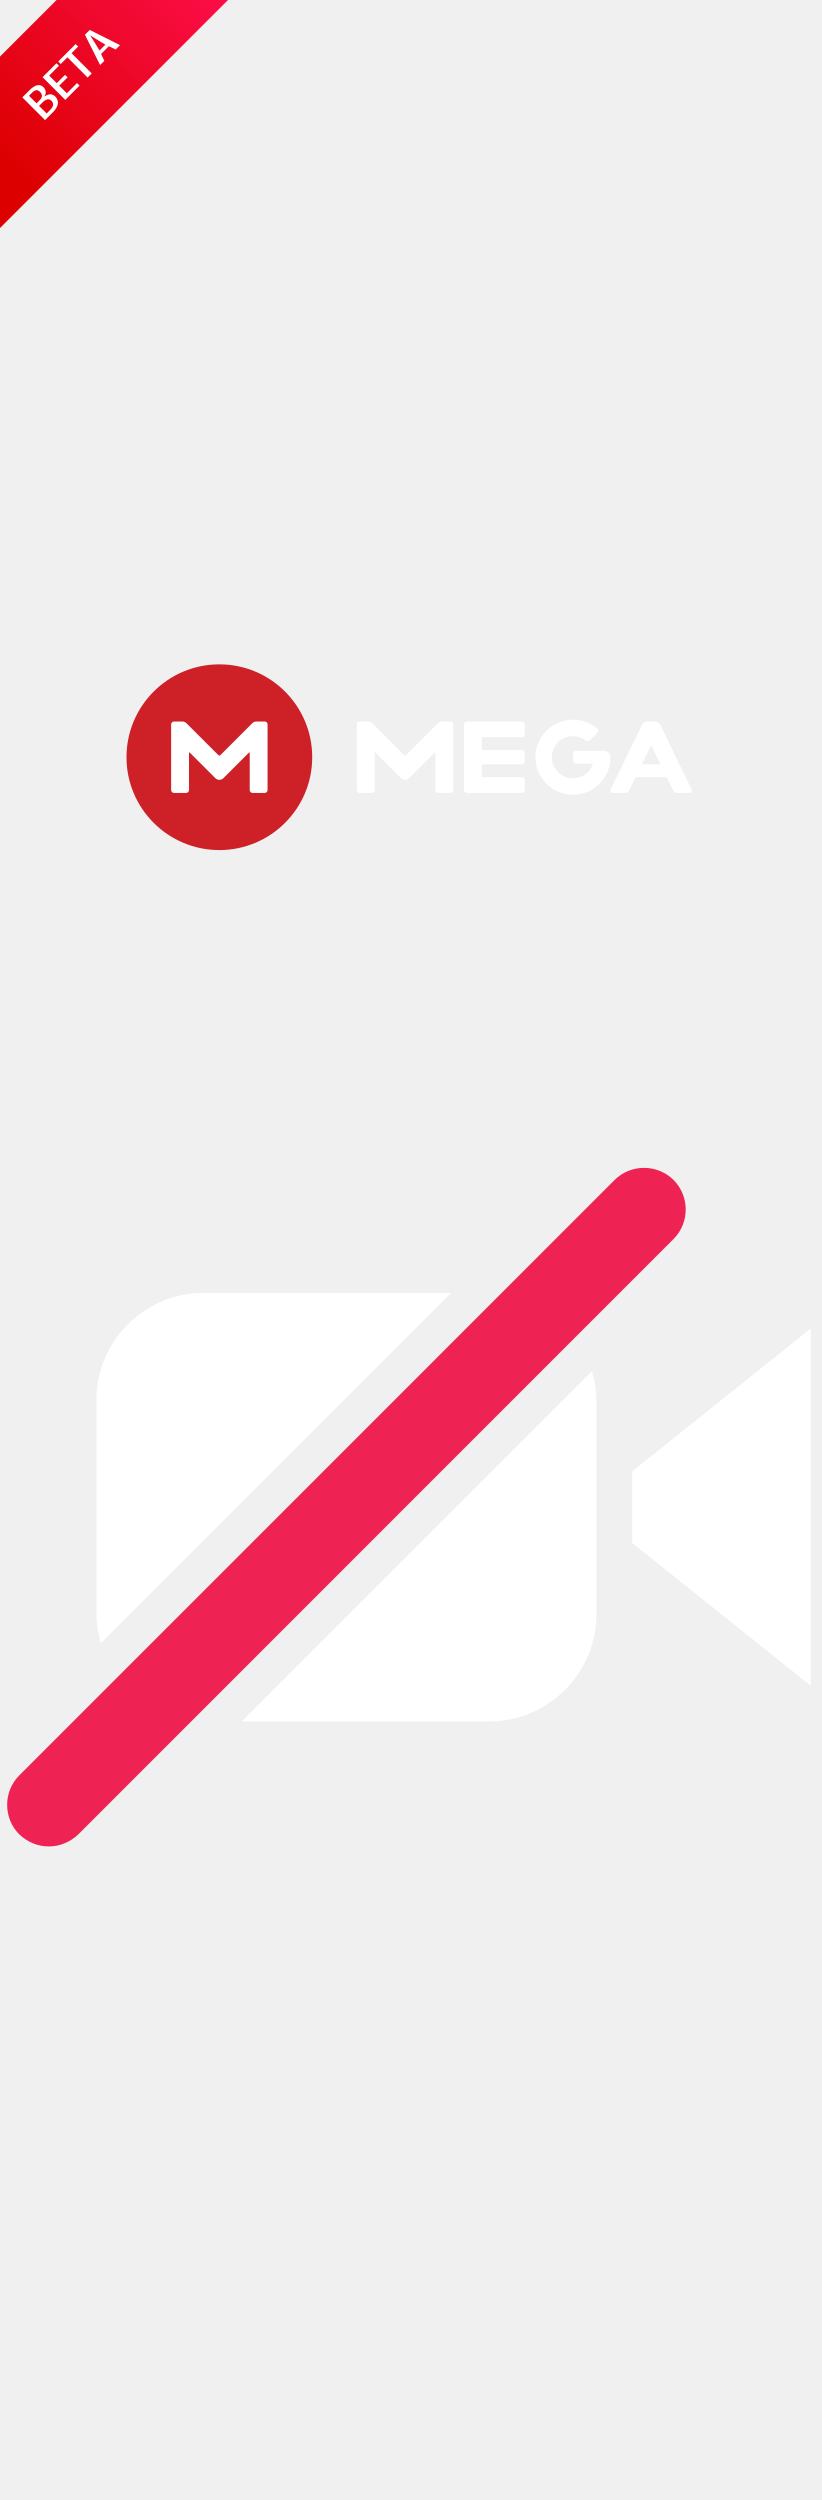
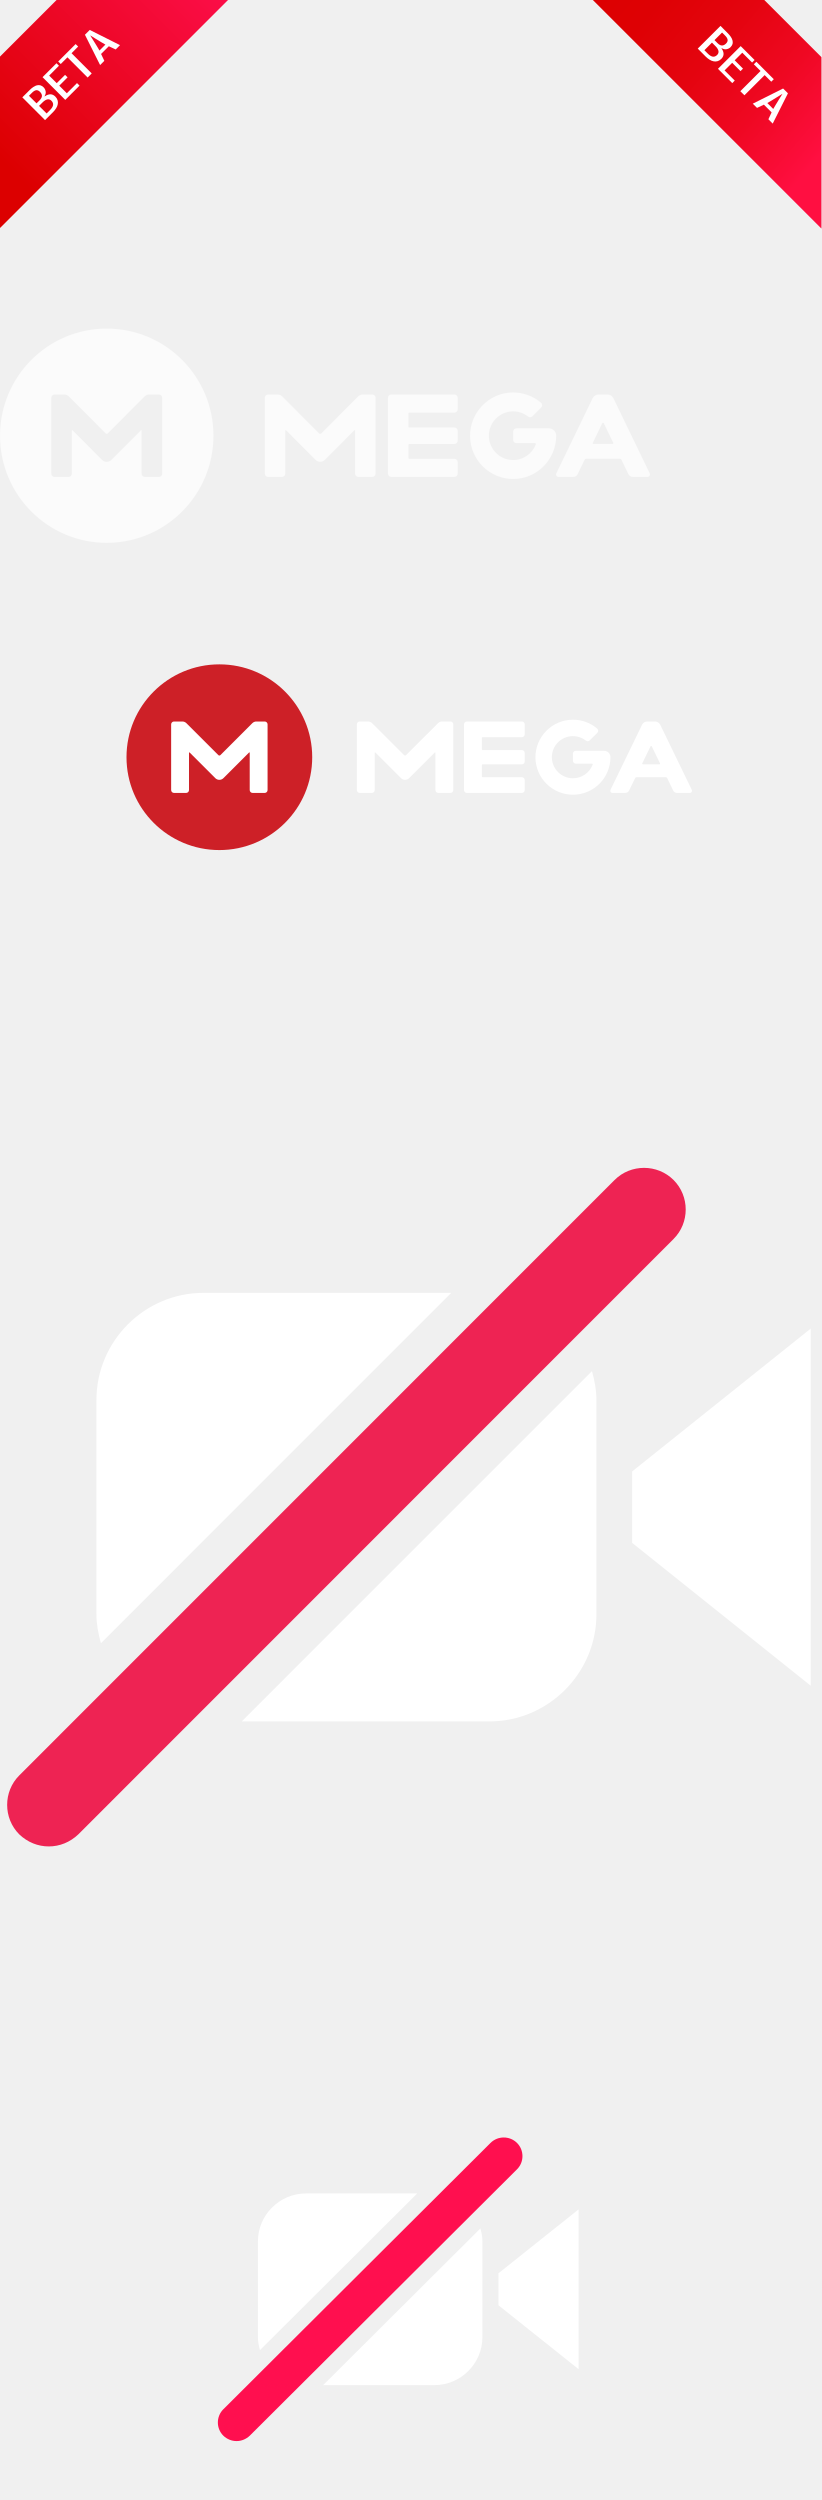
<svg xmlns="http://www.w3.org/2000/svg" version="1.1" id="Layer_1" x="0px" y="0px" width="230px" height="700px" viewBox="0 0 230 700" enable-background="new 0 0 230 700" xml:space="preserve">
-   <linearGradient id="SVGID_1_" gradientUnits="userSpaceOnUse" x1="188.51" y1="612.668" x2="248.327" y2="672.486" gradientTransform="matrix(1 0 0 -1 -191 655)">
-     <stop offset="0" style="stop-color:#DC0000" />
-     <stop offset="1" style="stop-color:#FF0F4F" />
-   </linearGradient>
-   <polygon fill="url(#SVGID_1_)" points="0,15.841 16,-0.159 64,-0.159 0,63.841 " />
+   <g>
+     <linearGradient id="SVGID_1_" gradientUnits="userSpaceOnUse" x1="188.51" y1="612.668" x2="248.327" y2="672.486" gradientTransform="matrix(1 0 0 -1 -191 655)">
+       <stop offset="0" style="stop-color:#DC0000" />
+       <stop offset="1" style="stop-color:#FF0F4F" />
+     </linearGradient>
+     <polygon fill="url(#SVGID_1_)" points="0,15.841 16,-0.159 64,-0.159 0,63.841  " />
+   </g>
+   <g>
+     <linearGradient id="SVGID_2_" gradientUnits="userSpaceOnUse" x1="142.81" y1="614.45" x2="207.367" y2="668.62" gradientTransform="matrix(-1 0 0 -1 375 655)">
+       <stop offset="0" style="stop-color:#FF0F41" />
+       <stop offset="0.028" style="stop-color:#FD0E3D" />
+       <stop offset="0.263" style="stop-color:#EF0822" />
+       <stop offset="0.501" style="stop-color:#E4040F" />
+       <stop offset="0.744" style="stop-color:#DE0104" />
+       <stop offset="1" style="stop-color:#DC0000" />
+     </linearGradient>
+     <polygon fill="url(#SVGID_2_)" points="230,64 166,0 214,0 230,16  " />
+   </g>
  <g>
    <circle fill="#CD2027" cx="61.42" cy="212.02" r="26" />
    <path fill="#FFFFFF" d="M74.92,221.22c0,0.44-0.36,0.8-0.8,0.8h-3.4c-0.44,0-0.8-0.36-0.8-0.8v-10.46c0-0.09-0.11-0.14-0.17-0.07   l-7.2,7.2c-0.62,0.62-1.63,0.62-2.26,0l-7.2-7.2c-0.06-0.07-0.17-0.02-0.17,0.07v10.46c0,0.44-0.36,0.8-0.8,0.8h-3.4   c-0.44,0-0.8-0.36-0.8-0.8v-18.4c0-0.44,0.36-0.8,0.8-0.8h2.34c0.42,0,0.83,0.17,1.13,0.47l8.95,8.939c0.15,0.16,0.41,0.16,0.57,0   l8.94-8.939c0.3-0.3,0.71-0.47,1.14-0.47h2.33c0.44,0,0.8,0.36,0.8,0.8V221.22z" />
    <path fill="#FFFFFF" d="M146.92,205.62v-2.8c0-0.44-0.359-0.8-0.8-0.8h-15.399c-0.441,0-0.801,0.36-0.801,0.8v18.399   c0,0.44,0.359,0.8,0.801,0.8h15.399c0.44,0,0.8-0.36,0.8-0.8v-2.8c0-0.45-0.359-0.8-0.8-0.8h-11c-0.11,0-0.2-0.09-0.2-0.2v-3.2   c0-0.109,0.09-0.2,0.2-0.2h11c0.44,0,0.8-0.36,0.8-0.8v-2.399c0-0.44-0.359-0.8-0.8-0.8h-11c-0.11,0-0.2-0.09-0.2-0.2v-3.2   c0-0.11,0.09-0.2,0.2-0.2h11C146.561,206.42,146.92,206.06,146.92,205.62z" />
    <path fill="#FFFFFF" d="M179.84,213.73l2.301-4.74c0.069-0.16,0.289-0.16,0.359,0l2.3,4.74c0.07,0.13-0.03,0.29-0.18,0.29h-4.601   C179.87,214.02,179.779,213.86,179.84,213.73z M189.57,222.02h3.59c0.449,0,0.74-0.47,0.54-0.87l-8.841-18.23   c-0.271-0.55-0.83-0.9-1.439-0.9h-2.199c-0.611,0-1.171,0.35-1.441,0.9l-8.84,18.23c-0.188,0.4,0.102,0.87,0.541,0.87h3.59   c0.459,0,0.881-0.27,1.08-0.68l1.699-3.5c0.062-0.14,0.2-0.22,0.36-0.22h8.229c0.149,0,0.291,0.08,0.359,0.22l1.69,3.5   C188.689,221.75,189.109,222.02,189.57,222.02z" />
    <path fill="#FFFFFF" d="M122.65,202.49l-8.95,8.939c-0.15,0.16-0.41,0.16-0.56,0l-8.95-8.939c-0.3-0.3-0.71-0.47-1.13-0.47h-2.34   c-0.44,0-0.8,0.36-0.8,0.8v18.399c0,0.44,0.36,0.8,0.8,0.8h3.4c0.44,0,0.8-0.36,0.8-0.8v-10.46c0-0.09,0.11-0.14,0.17-0.07   l7.2,7.19c0.63,0.63,1.64,0.63,2.26,0l7.2-7.19c0.061-0.07,0.17-0.02,0.17,0.07v10.46c0,0.44,0.359,0.8,0.801,0.8h3.399   c0.44,0,0.8-0.36,0.8-0.8V202.82c0-0.44-0.359-0.8-0.8-0.8h-2.341C123.359,202.02,122.95,202.19,122.65,202.49z" />
    <path fill="#FFFFFF" d="M169.12,210.22h-7.899c-0.441,0-0.801,0.351-0.801,0.8v2c0,0.44,0.359,0.8,0.801,0.8h4.539   c0.141,0,0.24,0.14,0.19,0.27c-0.86,2.29-3.11,3.91-5.72,3.82c-3.062-0.09-5.562-2.56-5.701-5.61   c-0.159-3.39,2.541-6.18,5.891-6.18c1.37,0,2.641,0.47,3.641,1.25c0.319,0.25,0.779,0.23,1.061-0.06l2.141-2.13   c0.329-0.33,0.301-0.87-0.051-1.18c-1.859-1.57-4.26-2.51-6.88-2.48c-5.78,0.05-10.46,4.82-10.41,10.6   c0.062,5.75,4.74,10.4,10.5,10.4c5.802,0,10.5-4.7,10.5-10.5V212C170.92,211.01,170.109,210.22,169.12,210.22z" />
  </g>
  <g>
    <g>
      <g>
        <path fill="#FFFFFF" d="M126.35,362H57c-16.51,0-30,13.5-30,30v60c0,2.82,0.53,5.51,1.26,8.1L126.35,362z" />
        <path fill="#FFFFFF" d="M67.68,482H137c16.5,0,30-13.5,30-30v-60c0-2.82-0.52-5.49-1.25-8.09L67.68,482z" />
        <polygon fill="#FFFFFF" points="177,412 177,432 227,472 227,372    " />
      </g>
    </g>
    <path fill="#EE2353" d="M188.6,346.91c4.53-4.52,4.53-11.971,0-16.51c-4.55-4.53-11.99-4.53-16.52,0L5.4,497.109   c-4.53,4.53-4.53,11.989,0,16.521c2.34,2.22,5.23,3.37,8.26,3.37c3.02,0,5.92-1.15,8.26-3.37L188.6,346.91z" />
  </g>
  <g>
    <path fill-rule="evenodd" clip-rule="evenodd" fill="#FFFFFF" d="M13.06,31.77l-2.13-2.12l0.98-0.97c0.48-0.49,0.94-0.76,1.36-0.85   c0.4-0.08,0.79,0.04,1.12,0.37c0.39,0.39,0.54,0.81,0.47,1.24c-0.08,0.43-0.36,0.88-0.83,1.36L13.06,31.77z M10.23,28.94   l-2.12-2.12l0.85-0.85c0.42-0.42,0.8-0.65,1.17-0.71c0.35-0.04,0.72,0.1,1.07,0.46c0.36,0.36,0.54,0.74,0.54,1.14   c0,0.39-0.24,0.81-0.69,1.27L10.23,28.94z M12.61,33.63l2.25-2.24c0.35-0.36,0.64-0.71,0.87-1.1c0.24-0.37,0.39-0.76,0.45-1.14   c0.07-0.37,0.05-0.73-0.06-1.1c-0.11-0.35-0.32-0.7-0.64-1.02c-0.42-0.42-0.9-0.63-1.39-0.63c-0.49,0.01-1.02,0.21-1.58,0.59   l-0.04-0.05c0.29-0.46,0.4-0.92,0.31-1.37c-0.08-0.43-0.27-0.81-0.57-1.12c-0.29-0.29-0.61-0.48-0.92-0.57   c-0.32-0.07-0.64-0.06-0.96,0.01c-0.32,0.08-0.65,0.24-1,0.47c-0.34,0.23-0.67,0.5-1,0.83l-2.08,2.07L12.61,33.63z" />
    <polygon fill-rule="evenodd" clip-rule="evenodd" fill="#FFFFFF" points="18.27,27.97 22.27,23.97 21.56,23.26 18.71,26.12    16.59,23.99 18.92,21.66 18.22,20.96 15.88,23.29 13.76,21.17 16.51,18.41 15.81,17.71 11.91,21.61  " />
    <polygon fill-rule="evenodd" clip-rule="evenodd" fill="#FFFFFF" points="24.54,21.71 25.68,20.56 20.03,14.9 21.88,13.04    21.18,12.34 16.29,17.22 17,17.93 18.88,16.05  " />
    <path fill-rule="evenodd" clip-rule="evenodd" fill="#FFFFFF" d="M32.391,13.85l1.219-1.21L25.13,8.38l-1.35,1.35l4.25,8.49   l1.18-1.19l-0.91-1.92l2.17-2.16L32.391,13.85z M27.85,14.15l-0.67-1.14c-0.3-0.5-0.6-0.99-0.93-1.5c-0.32-0.5-0.64-1.02-0.96-1.54   l0.03-0.03c0.51,0.33,1.02,0.64,1.54,0.96l1.51,0.92l1.14,0.67L27.85,14.15z" />
  </g>
+   <g opacity="0.7">
+     <path fill-rule="evenodd" clip-rule="evenodd" fill="#FFFFFF" d="M29.88,92C13.38,92,0,105.43,0,122s13.38,30,29.88,30   c16.51,0,29.89-13.43,29.89-30S46.39,92,29.88,92z M45.4,132.62c0,0.5-0.41,0.92-0.92,0.92h-3.91c-0.5,0-0.92-0.42-0.92-0.92   v-12.07c0-0.1-0.12-0.159-0.19-0.079l-8.28,8.299c-0.71,0.721-1.88,0.721-2.6,0l-8.27-8.299c-0.07-0.08-0.2-0.021-0.2,0.079v12.07   c0,0.5-0.41,0.92-0.91,0.92h-3.91c-0.51,0-0.92-0.42-0.92-0.92v-21.24c0-0.5,0.41-0.92,0.92-0.92h2.68c0.49,0,0.96,0.2,1.31,0.54   l10.28,10.33c0.18,0.18,0.47,0.18,0.65,0L40.49,111c0.35-0.34,0.82-0.54,1.31-0.54h2.68c0.51,0,0.92,0.42,0.92,0.92V132.62z" />
+     <path fill="#FFFFFF" d="M128.16,114.609v-3.229c0-0.5-0.41-0.92-0.92-0.92h-17.7c-0.511,0-0.92,0.42-0.92,0.92v21.24   c0,0.5,0.409,0.92,0.92,0.92h17.7c0.51,0,0.92-0.42,0.92-0.92v-3.229c0-0.521-0.41-0.931-0.92-0.931H114.6   c-0.129,0-0.229-0.101-0.229-0.229v-3.69c0-0.13,0.101-0.229,0.229-0.229h12.641c0.51,0,0.92-0.42,0.92-0.931v-2.76   c0-0.511-0.41-0.931-0.92-0.931H114.6c-0.129,0-0.229-0.1-0.229-0.229v-3.69c0-0.129,0.101-0.229,0.229-0.229h12.641   C127.75,115.54,128.16,115.13,128.16,114.609z" />
+     <path fill-rule="evenodd" clip-rule="evenodd" fill="#FFFFFF" d="M166,123.98l2.641-5.48c0.08-0.17,0.33-0.17,0.409,0l2.65,5.48   c0.069,0.149-0.04,0.33-0.21,0.33h-5.29C166.029,124.311,165.92,124.13,166,123.98z M177.18,133.54h4.131c0.51,0,0.84-0.54,0.619-1   l-10.17-21.04c-0.3-0.63-0.949-1.04-1.65-1.04h-2.52c-0.71,0-1.35,0.41-1.66,1.04l-10.17,21.04c-0.22,0.46,0.12,1,0.631,1h4.119   c0.53,0,1.01-0.3,1.24-0.78l1.95-4.039c0.079-0.16,0.239-0.261,0.42-0.261h9.46c0.17,0,0.33,0.101,0.41,0.261l1.949,4.039   C176.17,133.24,176.65,133.54,177.18,133.54z" />
+     <path fill="#FFFFFF" d="M100.26,111L89.98,121.33c-0.181,0.18-0.471,0.18-0.65,0L79.04,111c-0.34-0.34-0.81-0.54-1.3-0.54h-2.68   c-0.51,0-0.92,0.42-0.92,0.92v21.229c0,0.511,0.41,0.931,0.92,0.931h3.9c0.51,0,0.92-0.42,0.92-0.931v-12.06   c0-0.1,0.13-0.159,0.2-0.079l8.27,8.299c0.721,0.721,1.881,0.721,2.601,0l8.28-8.299c0.069-0.08,0.189-0.021,0.189,0.079v12.06   c0,0.511,0.42,0.931,0.92,0.931h3.91c0.51,0,0.92-0.42,0.92-0.931V111.38c0-0.5-0.41-0.92-0.92-0.92h-2.689   C101.08,110.46,100.609,110.66,100.26,111z" />
+     <path fill="#FFFFFF" d="M153.67,119.92h-9.07c-0.51,0-0.92,0.42-0.92,0.93v2.301c0,0.51,0.41,0.93,0.92,0.93h5.211   c0.16,0,0.27,0.16,0.219,0.311c-0.989,2.649-3.579,4.51-6.579,4.409c-3.511-0.11-6.39-2.95-6.55-6.479   c-0.18-3.9,2.92-7.131,6.779-7.131c1.57,0,3.03,0.541,4.18,1.451c0.371,0.289,0.891,0.27,1.221-0.07l2.449-2.461   c0.381-0.379,0.361-1.01-0.059-1.359c-2.121-1.811-4.891-2.891-7.9-2.87c-6.641,0.06-12.021,5.57-11.961,12.24   c0.061,6.63,5.44,12,12.07,12c6.66,0,12.061-5.431,12.061-12.12v-0.02C155.74,120.84,154.811,119.92,153.67,119.92z" />
+   </g>
+   <g>
+     <path fill-rule="evenodd" clip-rule="evenodd" fill="#FFFFFF" d="M197.23,14.06l2.119-2.13l0.971,0.98   c0.49,0.48,0.76,0.94,0.85,1.36c0.08,0.4-0.04,0.79-0.37,1.12c-0.39,0.39-0.81,0.54-1.239,0.47c-0.431-0.08-0.891-0.36-1.36-0.83   L197.23,14.06z M200.061,11.23l2.119-2.12l0.85,0.85c0.421,0.42,0.65,0.8,0.701,1.17c0.049,0.35-0.09,0.72-0.451,1.07   c-0.359,0.36-0.739,0.54-1.139,0.54c-0.391,0-0.811-0.24-1.271-0.69L200.061,11.23z M195.37,13.61l2.239,2.25   c0.361,0.35,0.711,0.64,1.101,0.87c0.37,0.24,0.761,0.39,1.14,0.45c0.371,0.07,0.73,0.05,1.101-0.06c0.35-0.11,0.7-0.32,1.021-0.64   c0.42-0.42,0.629-0.9,0.629-1.39c-0.01-0.49-0.209-1.02-0.59-1.58l0.051-0.04c0.459,0.29,0.92,0.4,1.369,0.31   c0.43-0.08,0.811-0.27,1.12-0.57c0.29-0.29,0.479-0.61,0.57-0.92c0.069-0.32,0.06-0.64-0.021-0.96c-0.07-0.32-0.229-0.65-0.459-1   c-0.23-0.34-0.5-0.67-0.83-1l-2.07-2.08L195.37,13.61z" />
+     <polygon fill-rule="evenodd" clip-rule="evenodd" fill="#FFFFFF" points="201.029,19.27 205.029,23.27 205.73,22.56 202.88,19.71    205.01,17.59 207.34,19.92 208.04,19.22 205.71,16.88 207.83,14.76 210.59,17.51 211.29,16.81 207.391,12.91  " />
+     <polygon fill-rule="evenodd" clip-rule="evenodd" fill="#FFFFFF" points="207.29,25.54 208.439,26.68 214.1,21.03 215.95,22.88    216.66,22.18 211.779,17.29 211.07,18 212.95,19.88  " />
+     <path fill-rule="evenodd" clip-rule="evenodd" fill="#FFFFFF" d="M215.15,33.39l1.209,1.22l4.261-8.48l-1.351-1.35l-8.49,4.25   l1.191,1.18l1.92-0.91l2.159,2.17L215.15,33.39z M214.85,28.85l1.141-0.67c0.5-0.3,0.99-0.6,1.5-0.93   c0.5-0.32,1.02-0.64,1.539-0.96l0.031,0.03c-0.33,0.51-0.641,1.02-0.961,1.54l-0.92,1.51l-0.67,1.14L214.85,28.85z" />
+   </g>
+   <g>
+     <g>
+       <path fill="#FFFFFF" d="M116.82,614.16H85.689c-7.41,0-13.469,6.04-13.469,13.42v26.84c0,1.26,0.239,2.471,0.569,3.62    L116.82,614.16z" />
+       <path fill="#FFFFFF" d="M90.48,667.84H121.6c7.41,0,13.471-6.04,13.471-13.42v-26.84c0-1.26-0.24-2.46-0.561-3.62L90.48,667.84z" />
+       <polygon fill="#FFFFFF" points="139.561,636.529 139.561,645.471 162,663.37 162,618.63   " />
+     </g>
+   </g>
+   <path fill="#FF0F4F" d="M144.76,607.41c2.04-2.02,2.04-5.36,0-7.391c-2.039-2.029-5.38-2.029-7.41,0l-74.82,74.58  c-2.039,2.03-2.039,5.371,0,7.391c1.041,0.99,2.341,1.51,3.711,1.51c1.35,0,2.65-0.52,3.699-1.51L144.76,607.41z" />
</svg>
